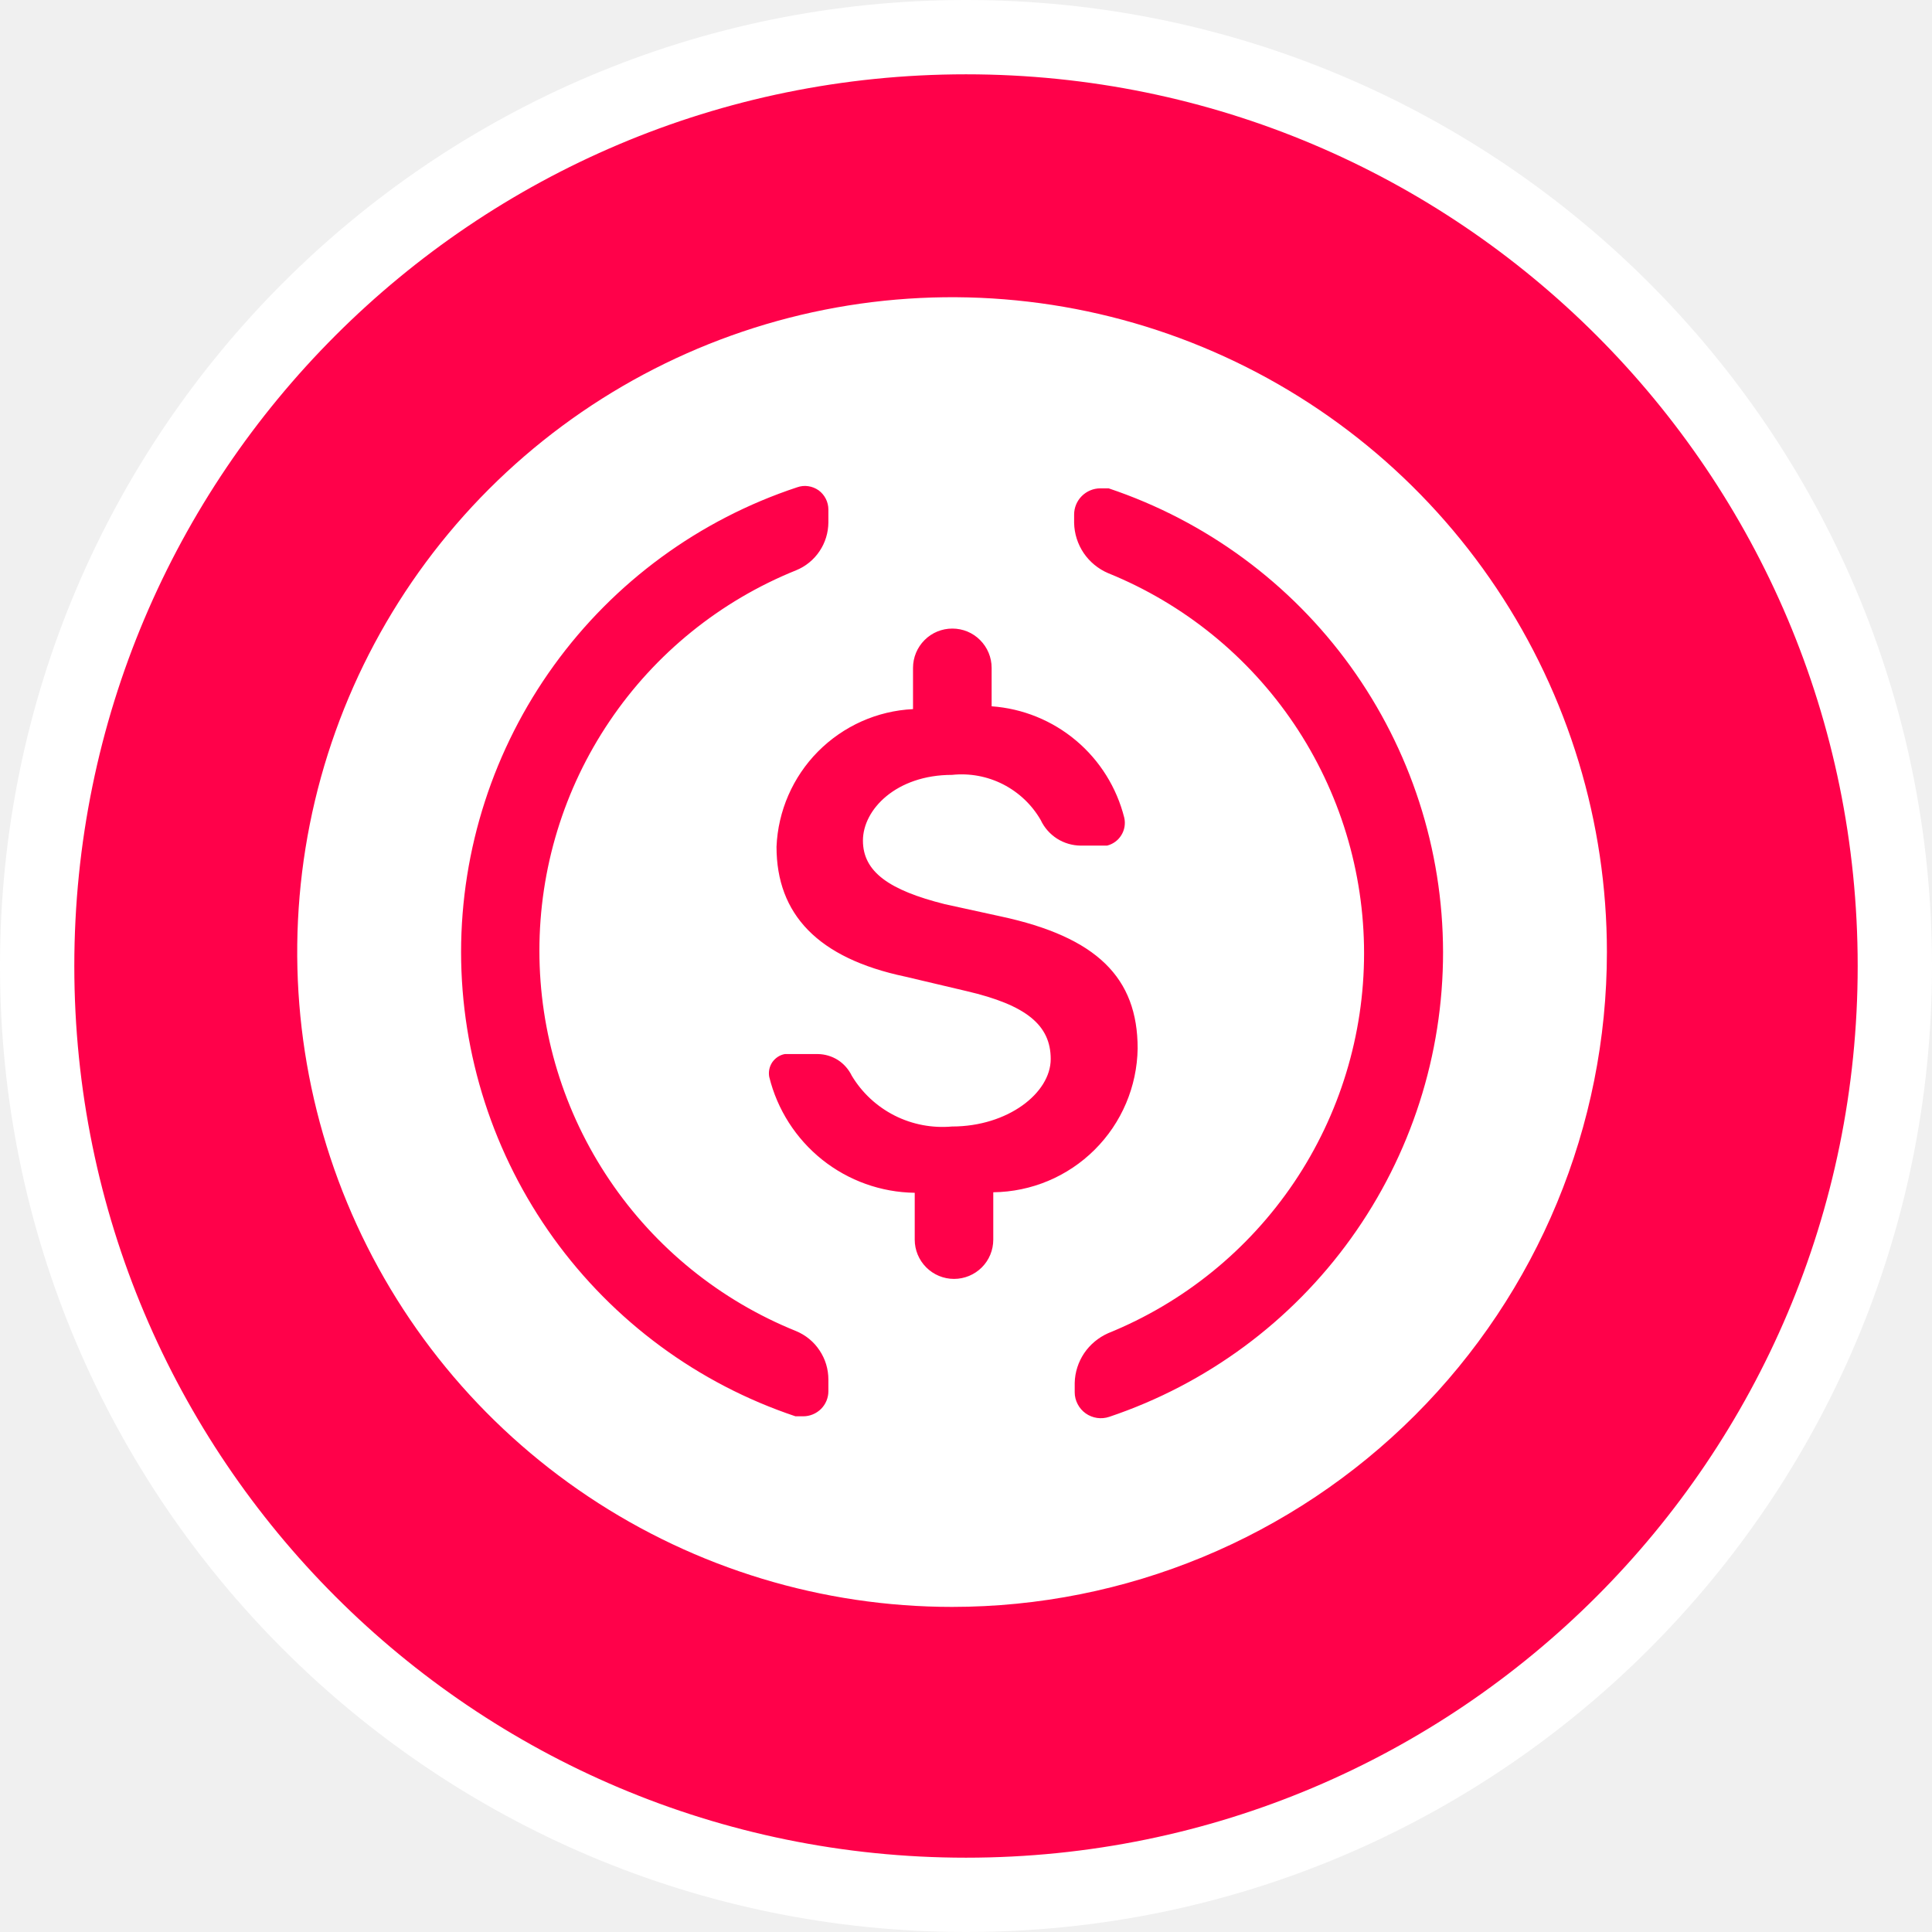
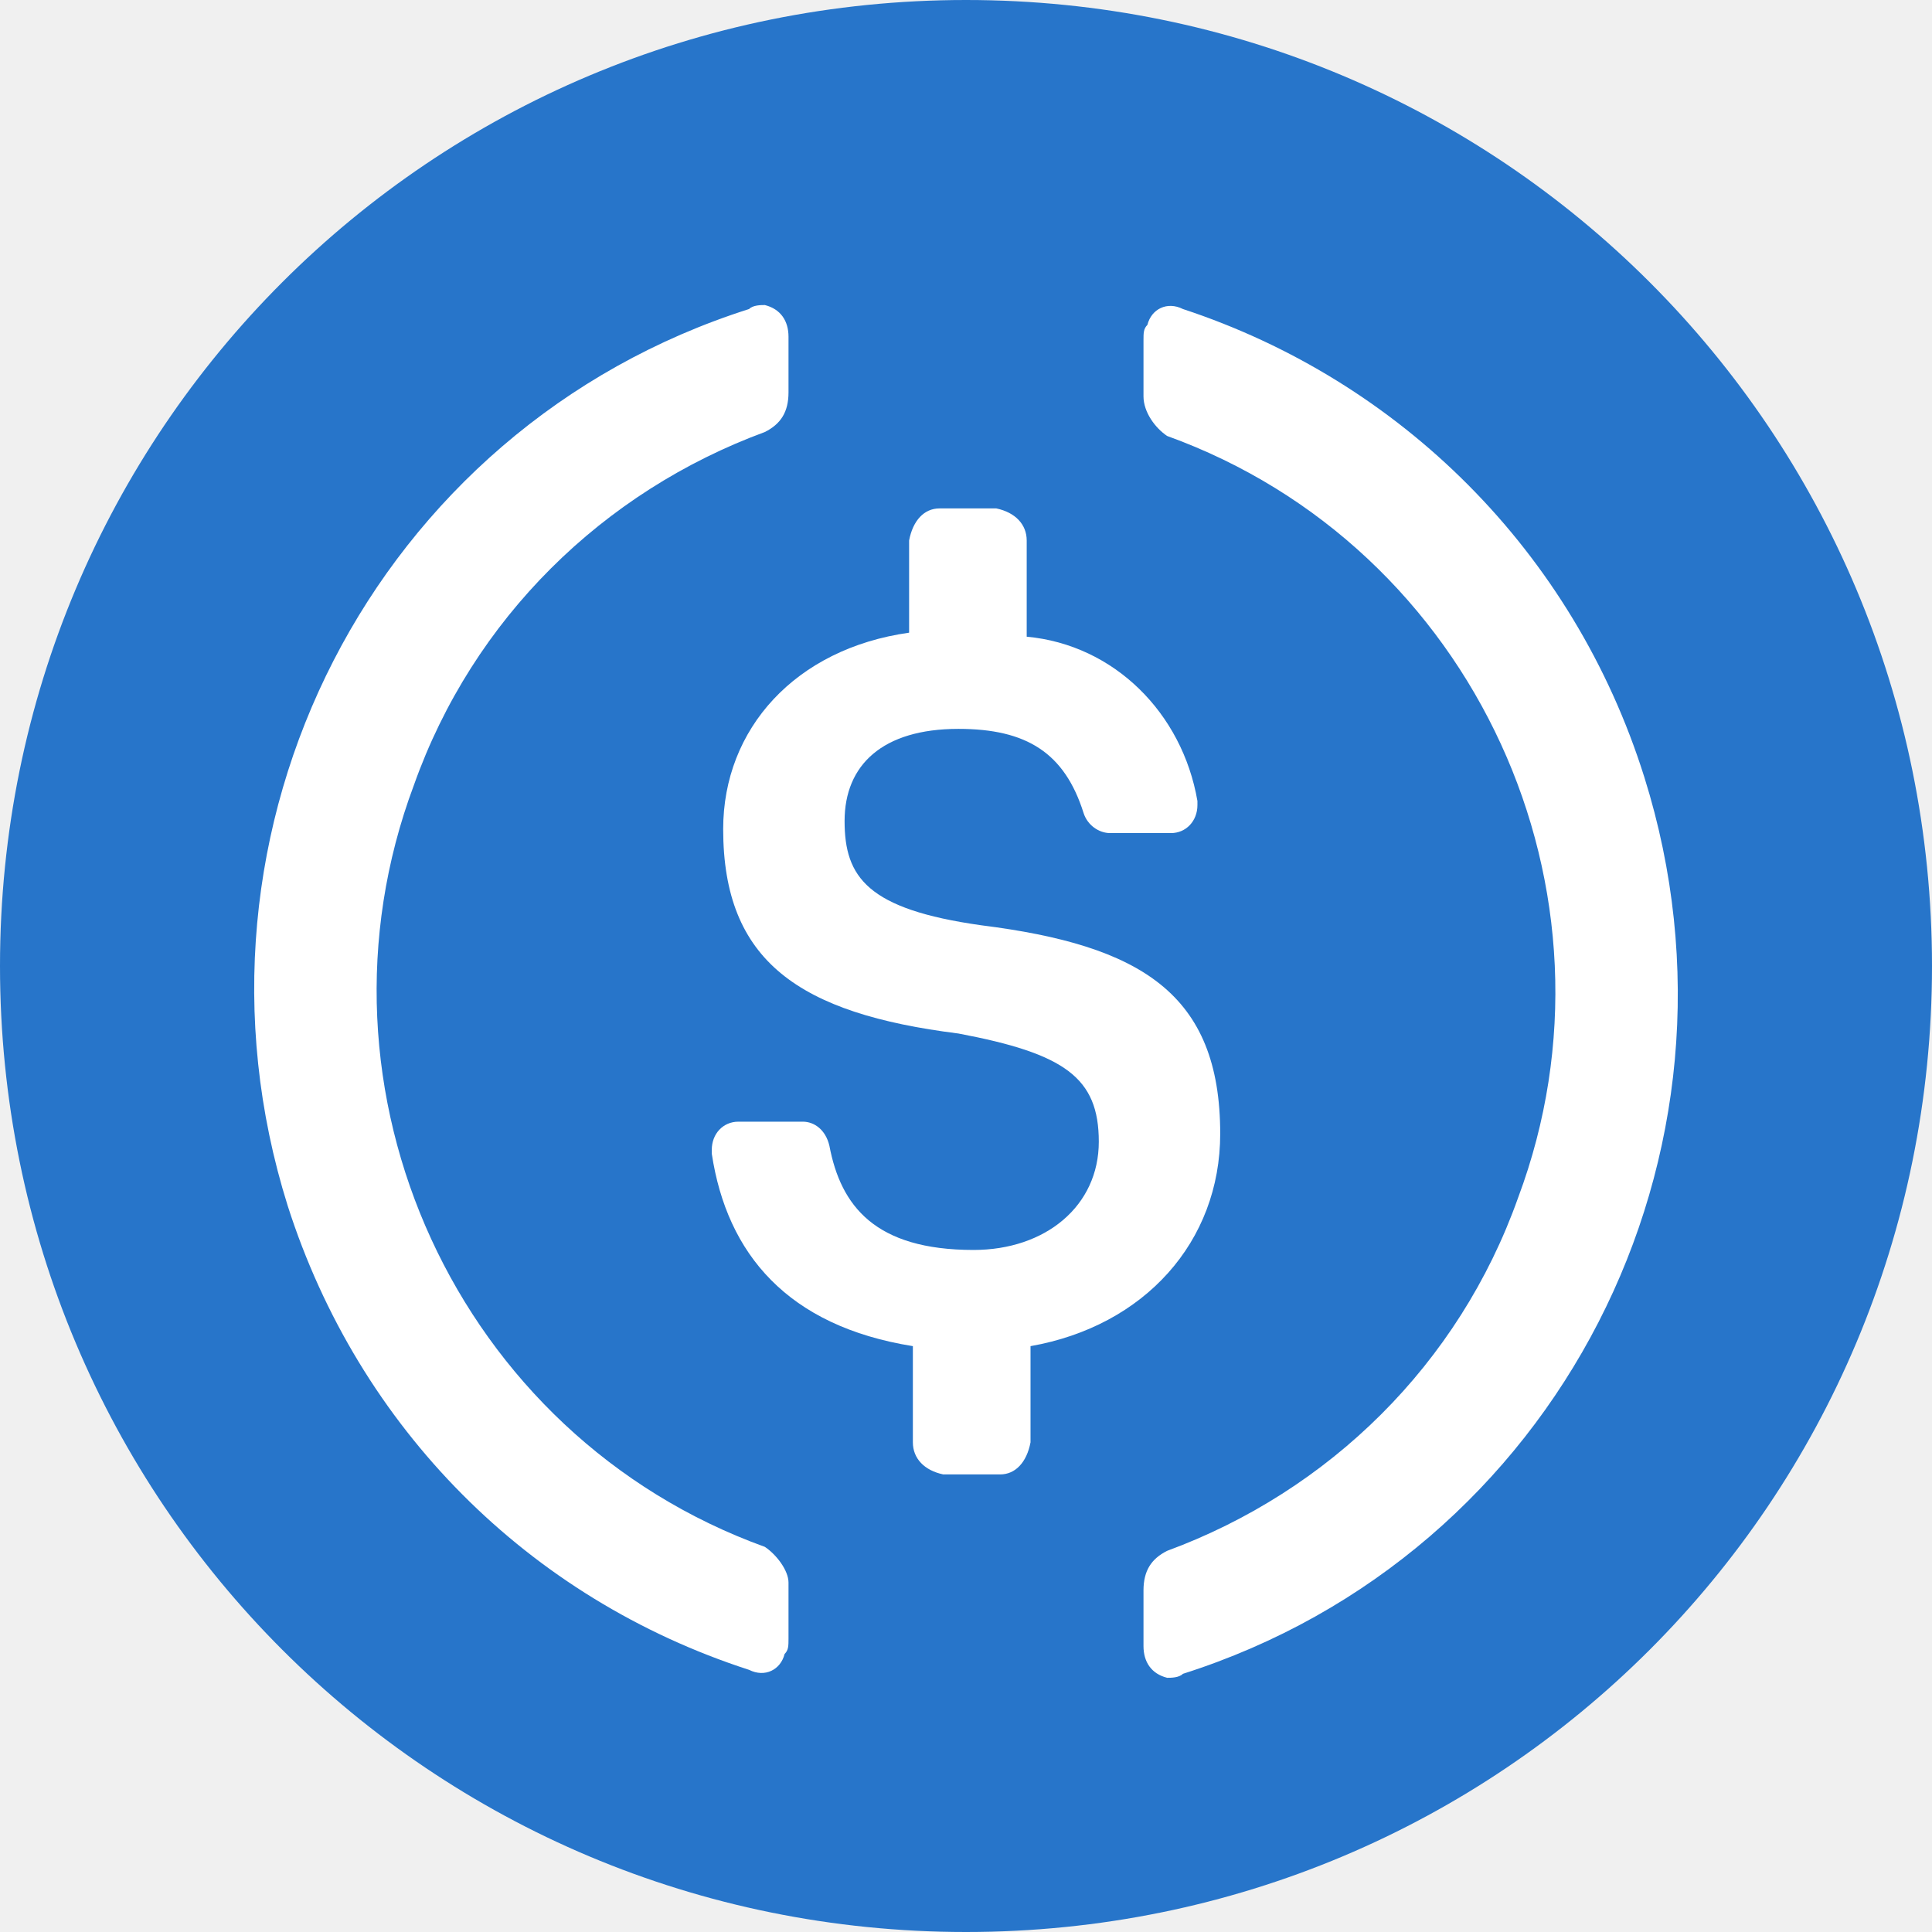
- <svg xmlns="http://www.w3.org/2000/svg" width="26" height="26" viewBox="0 0 26 26" fill="none">
-   <path d="M13 25.5C19.904 25.5 25.5 19.904 25.5 13C25.5 6.096 19.904 0.5 13 0.5C6.096 0.5 0.5 6.096 0.5 13C0.5 19.904 6.096 25.5 13 25.5Z" fill="#FF014A" stroke="white" />
-   <path d="M12.812 21.625C11.07 21.625 9.366 21.108 7.917 20.14C6.467 19.172 5.338 17.795 4.671 16.185C4.004 14.575 3.829 12.803 4.169 11.093C4.509 9.384 5.349 7.814 6.581 6.581C7.814 5.349 9.384 4.509 11.093 4.169C12.803 3.829 14.575 4.004 16.185 4.671C17.795 5.338 19.172 6.467 20.14 7.917C21.108 9.366 21.625 11.07 21.625 12.812C21.625 15.15 20.697 17.391 19.044 19.044C17.391 20.697 15.15 21.625 12.812 21.625ZM12.287 9.543C11.805 9.566 11.35 9.77 11.009 10.113C10.67 10.455 10.47 10.913 10.45 11.395C10.45 12.303 11.005 12.895 12.182 13.143L13.008 13.338C13.81 13.525 14.14 13.795 14.14 14.252C14.14 14.71 13.562 15.16 12.812 15.16C12.546 15.184 12.278 15.133 12.04 15.013C11.801 14.892 11.601 14.707 11.463 14.477C11.421 14.391 11.357 14.317 11.276 14.265C11.195 14.214 11.101 14.186 11.005 14.185H10.562C10.528 14.191 10.496 14.204 10.467 14.223C10.438 14.242 10.413 14.267 10.393 14.295C10.374 14.324 10.36 14.356 10.353 14.39C10.346 14.424 10.346 14.459 10.352 14.492C10.46 14.932 10.711 15.324 11.065 15.607C11.419 15.889 11.857 16.046 12.31 16.052V16.683C12.31 16.823 12.366 16.957 12.465 17.056C12.564 17.155 12.698 17.211 12.839 17.211C12.979 17.211 13.114 17.155 13.213 17.056C13.312 16.957 13.367 16.823 13.367 16.683V16.045C13.88 16.039 14.369 15.834 14.732 15.472C15.095 15.111 15.302 14.622 15.31 14.11C15.31 13.158 14.762 12.61 13.465 12.332L12.715 12.168C11.965 11.98 11.613 11.732 11.613 11.312C11.613 10.893 12.062 10.428 12.812 10.428C13.049 10.403 13.287 10.447 13.499 10.555C13.71 10.663 13.886 10.829 14.005 11.035C14.053 11.138 14.13 11.225 14.225 11.286C14.321 11.347 14.432 11.379 14.545 11.38H14.898C14.978 11.36 15.047 11.31 15.09 11.24C15.134 11.17 15.148 11.085 15.13 11.005C15.028 10.599 14.801 10.235 14.481 9.966C14.16 9.696 13.763 9.535 13.345 9.505V8.988C13.345 8.847 13.289 8.713 13.19 8.614C13.091 8.514 12.957 8.459 12.816 8.459C12.676 8.459 12.541 8.514 12.442 8.614C12.343 8.713 12.287 8.847 12.287 8.988V9.543ZM6.205 12.812C6.206 14.194 6.641 15.54 7.448 16.661C8.256 17.782 9.395 18.622 10.705 19.06H10.81C10.899 19.06 10.985 19.024 11.049 18.961C11.112 18.898 11.148 18.812 11.148 18.723V18.565C11.148 18.425 11.107 18.289 11.029 18.173C10.952 18.056 10.841 17.966 10.713 17.913C9.692 17.501 8.818 16.793 8.203 15.881C7.587 14.969 7.259 13.894 7.259 12.794C7.259 11.694 7.587 10.618 8.203 9.706C8.818 8.794 9.692 8.087 10.713 7.675C10.841 7.623 10.951 7.534 11.028 7.419C11.106 7.304 11.147 7.169 11.148 7.03V6.857C11.148 6.807 11.136 6.757 11.113 6.712C11.09 6.667 11.057 6.628 11.016 6.598C10.974 6.569 10.927 6.55 10.877 6.543C10.826 6.535 10.775 6.541 10.727 6.558C9.412 6.993 8.267 7.831 7.455 8.954C6.643 10.077 6.206 11.427 6.205 12.812ZM19.42 12.812C19.418 11.432 18.982 10.088 18.175 8.968C17.367 7.848 16.229 7.011 14.92 6.572H14.807C14.714 6.572 14.624 6.61 14.558 6.676C14.492 6.742 14.455 6.832 14.455 6.925V7.037C14.458 7.182 14.503 7.323 14.584 7.443C14.665 7.562 14.779 7.656 14.912 7.713C15.931 8.126 16.802 8.833 17.416 9.744C18.029 10.655 18.357 11.729 18.357 12.828C18.357 13.926 18.029 15 17.416 15.911C16.802 16.822 15.931 17.529 14.912 17.942C14.782 18 14.67 18.093 14.59 18.211C14.511 18.329 14.466 18.468 14.463 18.61V18.738C14.463 18.793 14.477 18.848 14.503 18.897C14.528 18.946 14.566 18.989 14.611 19.021C14.656 19.053 14.709 19.074 14.764 19.082C14.819 19.09 14.875 19.085 14.928 19.067C16.237 18.627 17.376 17.787 18.182 16.664C18.988 15.542 19.421 14.194 19.42 12.812Z" fill="white" />
+ <svg xmlns="http://www.w3.org/2000/svg" width="38" height="38" viewBox="0 0 38 38" fill="none">
+   <path d="M19 38C29.529 38 38 29.529 38 19C38 8.471 29.529 0 19 0C8.471 0 0 8.471 0 19C0 29.529 8.471 38 19 38Z" fill="#2775CA" />
+   <path d="M24 22.299C24 19.539 22.433 18.593 19.299 18.199C17.06 17.884 16.612 17.253 16.612 16.149C16.612 15.046 17.358 14.336 18.851 14.336C20.194 14.336 20.94 14.809 21.313 15.992C21.388 16.228 21.612 16.386 21.836 16.386H23.03C23.328 16.386 23.552 16.149 23.552 15.834V15.755C23.254 14.021 21.91 12.681 20.194 12.523V10.631C20.194 10.315 19.97 10.079 19.597 10H18.478C18.179 10 17.955 10.236 17.881 10.631V12.444C15.642 12.759 14.224 14.336 14.224 16.307C14.224 18.909 15.716 19.934 18.851 20.328C20.94 20.722 21.612 21.195 21.612 22.456C21.612 23.718 20.567 24.585 19.149 24.585C17.209 24.585 16.537 23.718 16.313 22.535C16.239 22.22 16.015 22.062 15.791 22.062H14.522C14.224 22.062 14 22.299 14 22.614V22.693C14.298 24.664 15.492 26.083 17.955 26.477V28.369C17.955 28.685 18.179 28.921 18.552 29H19.672C19.97 29 20.194 28.764 20.269 28.369V26.477C22.508 26.083 24 24.427 24 22.299Z" fill="white" />
+   <path d="M15.044 30.425C8.994 28.24 5.891 21.451 8.141 15.442C9.304 12.165 11.864 9.668 15.044 8.497C15.354 8.341 15.509 8.107 15.509 7.717V6.624C15.509 6.312 15.354 6.078 15.044 6C14.966 6 14.811 6 14.734 6.078C7.365 8.419 3.331 16.301 5.658 23.714C7.055 28.084 10.39 31.439 14.734 32.844C15.044 33 15.354 32.844 15.432 32.532C15.509 32.454 15.509 32.376 15.509 32.22V31.127C15.509 30.893 15.277 30.581 15.044 30.425ZM23.266 6.078C22.956 5.922 22.646 6.078 22.568 6.39C22.491 6.468 22.491 6.546 22.491 6.702V7.795C22.491 8.107 22.723 8.419 22.956 8.575C29.006 10.76 32.109 17.549 29.859 23.558C28.696 26.835 26.136 29.332 22.956 30.503C22.646 30.659 22.491 30.893 22.491 31.283V32.376C22.491 32.688 22.646 32.922 22.956 33C23.034 33 23.189 33 23.266 32.922C30.635 30.581 34.669 22.699 32.342 15.286C30.945 10.838 27.532 7.483 23.266 6.078Z" fill="white" />
</svg>
